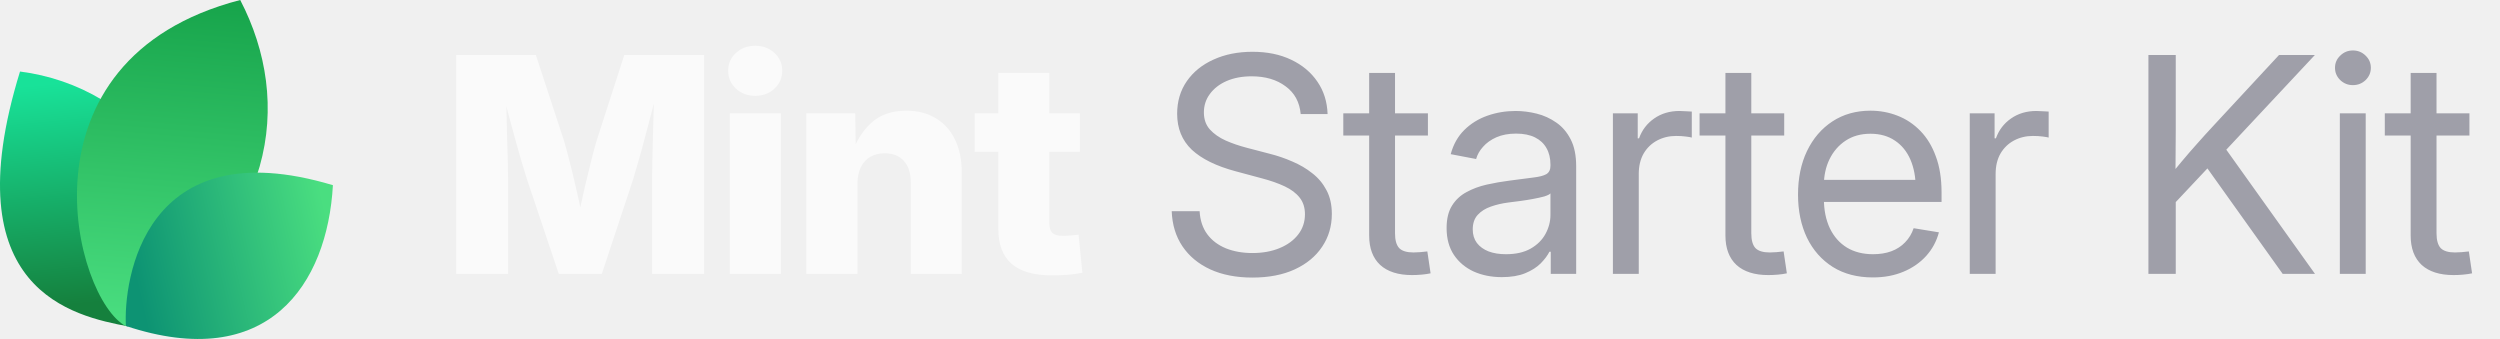
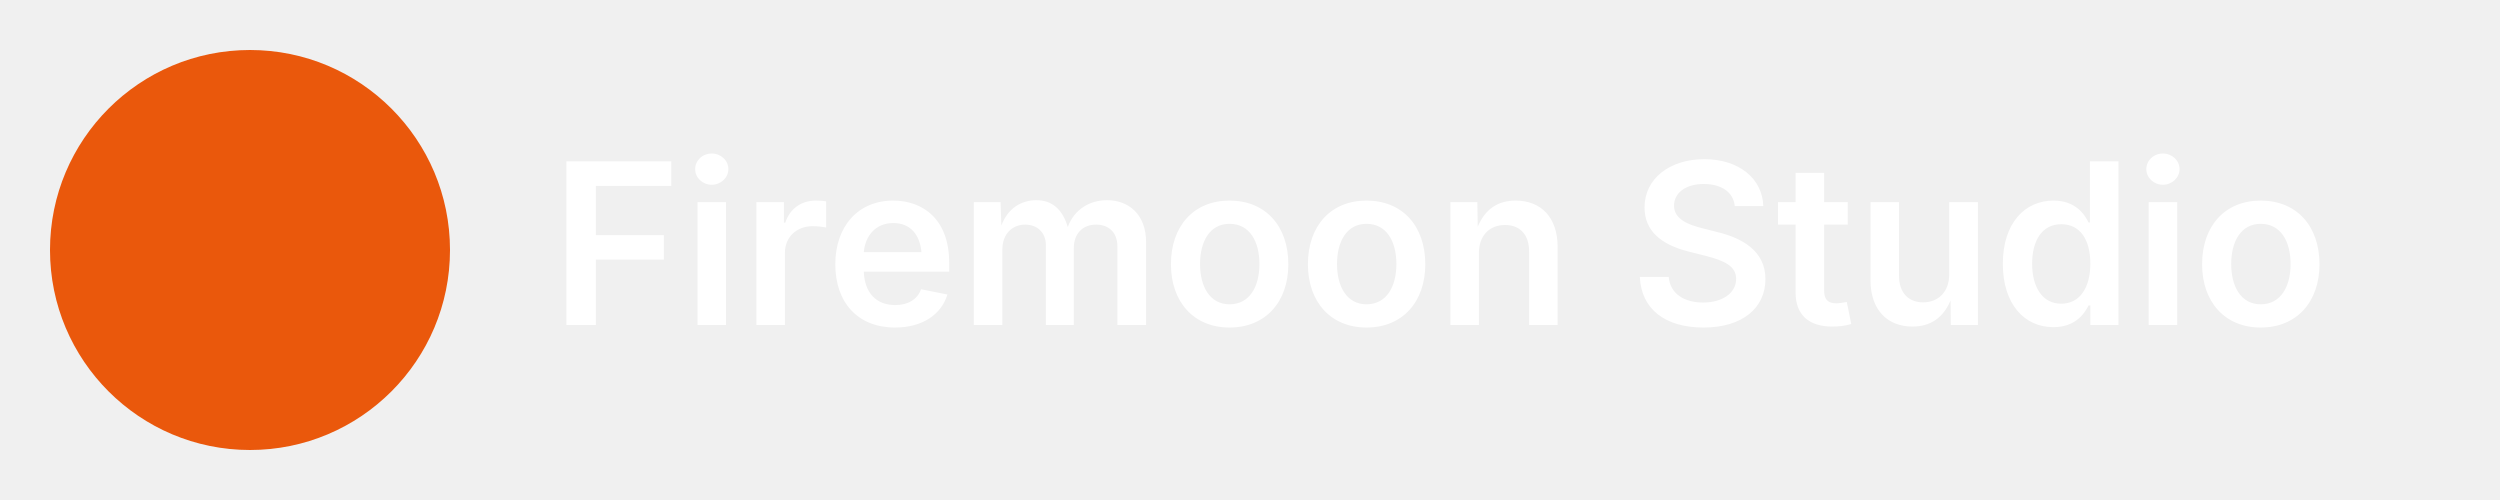
- <svg xmlns="http://www.w3.org/2000/svg" width="177" height="24" viewBox="0 0 177 24" fill="none">
-   <path d="M9.061 23.108C5.268 22.377 -3.391 20.627 1.417 5.064C9.634 6.099 16.973 14.064 9.061 23.108Z" fill="url(#paint0_linear_17557_2145)" />
-   <path d="M8.919 23.094C5.276 21.222 0.784 4.209 17.007 0C20.757 7.193 19.621 16.545 8.919 23.094Z" fill="url(#paint1_linear_17557_2145)" />
-   <path d="M8.914 23.079C8.735 19.882 10.159 9.085 23.57 13.111C23.181 20.123 18.984 26.418 8.914 23.079Z" fill="url(#paint2_linear_17557_2145)" />
-   <path d="M32.301 19.392V3.894H37.938L39.925 9.948C40.036 10.315 40.164 10.787 40.31 11.362C40.462 11.938 40.611 12.552 40.757 13.204C40.91 13.855 41.048 14.483 41.173 15.086C41.305 15.682 41.412 16.192 41.495 16.615H40.695C40.771 16.192 40.871 15.682 40.996 15.086C41.128 14.49 41.267 13.866 41.412 13.214C41.565 12.562 41.714 11.948 41.86 11.373C42.005 10.79 42.133 10.315 42.244 9.948L44.2 3.894H49.848V19.392H46.166V12.704C46.166 12.357 46.173 11.917 46.187 11.383C46.2 10.849 46.214 10.27 46.228 9.646C46.249 9.022 46.266 8.391 46.28 7.753C46.301 7.115 46.311 6.519 46.311 5.964H46.623C46.485 6.561 46.332 7.181 46.166 7.826C45.999 8.471 45.833 9.102 45.666 9.719C45.507 10.336 45.351 10.901 45.198 11.414C45.053 11.928 44.928 12.357 44.824 12.704L42.608 19.392H39.561L37.314 12.704C37.203 12.357 37.072 11.928 36.919 11.414C36.773 10.901 36.614 10.34 36.441 9.729C36.274 9.112 36.104 8.481 35.931 7.836C35.764 7.192 35.608 6.567 35.463 5.964H35.827C35.834 6.512 35.844 7.105 35.858 7.743C35.872 8.374 35.886 9.005 35.9 9.636C35.92 10.26 35.938 10.839 35.952 11.373C35.965 11.907 35.972 12.351 35.972 12.704V19.392H32.301ZM51.668 19.392V8.024H55.288V19.392H51.668ZM53.468 6.786C52.927 6.786 52.473 6.616 52.105 6.276C51.738 5.93 51.554 5.507 51.554 5.007C51.554 4.508 51.738 4.088 52.105 3.749C52.473 3.409 52.927 3.239 53.468 3.239C54.009 3.239 54.463 3.409 54.83 3.749C55.198 4.082 55.382 4.501 55.382 5.007C55.382 5.507 55.198 5.93 54.83 6.276C54.463 6.616 54.009 6.786 53.468 6.786ZM60.708 13.027V19.392H57.088V8.024H60.551L60.593 10.967H60.281C60.593 10.024 61.061 9.268 61.685 8.7C62.309 8.124 63.138 7.836 64.171 7.836C64.975 7.836 65.672 8.017 66.262 8.377C66.851 8.731 67.302 9.234 67.614 9.885C67.933 10.537 68.092 11.307 68.092 12.194V19.392H64.483V12.912C64.483 12.26 64.32 11.754 63.994 11.394C63.675 11.033 63.221 10.853 62.632 10.853C62.25 10.853 61.914 10.936 61.623 11.102C61.332 11.269 61.106 11.515 60.947 11.841C60.787 12.16 60.708 12.555 60.708 13.027ZM76.456 8.024V10.749H69.008V8.024H76.456ZM70.683 5.163H74.292V15.783C74.292 16.102 74.361 16.334 74.5 16.48C74.646 16.625 74.899 16.698 75.259 16.698C75.405 16.698 75.596 16.688 75.831 16.667C76.074 16.646 76.251 16.629 76.362 16.615L76.632 19.309C76.313 19.378 75.963 19.427 75.582 19.455C75.207 19.482 74.836 19.496 74.469 19.496C73.2 19.496 72.25 19.222 71.619 18.674C70.995 18.127 70.683 17.308 70.683 16.22V5.163Z" fill="#FAFAFA" />
-   <path d="M88.667 19.652C87.523 19.652 86.528 19.458 85.682 19.07C84.843 18.681 84.188 18.137 83.716 17.437C83.245 16.736 82.992 15.908 82.957 14.951H84.933C84.968 15.596 85.148 16.14 85.474 16.584C85.8 17.021 86.24 17.354 86.795 17.582C87.35 17.804 87.974 17.915 88.667 17.915C89.388 17.915 90.026 17.801 90.581 17.572C91.143 17.343 91.583 17.024 91.902 16.615C92.228 16.199 92.391 15.717 92.391 15.169C92.391 14.698 92.266 14.306 92.017 13.994C91.767 13.675 91.413 13.408 90.956 13.193C90.498 12.978 89.954 12.787 89.323 12.621L87.502 12.132C86.123 11.765 85.082 11.255 84.382 10.603C83.689 9.944 83.342 9.095 83.342 8.055C83.342 7.174 83.571 6.404 84.028 5.746C84.486 5.087 85.117 4.577 85.921 4.217C86.726 3.849 87.645 3.666 88.678 3.666C89.718 3.666 90.63 3.853 91.413 4.227C92.204 4.602 92.824 5.122 93.275 5.787C93.726 6.446 93.965 7.209 93.993 8.076H92.089C92.013 7.23 91.656 6.574 91.018 6.11C90.387 5.638 89.586 5.403 88.615 5.403C87.95 5.403 87.36 5.513 86.847 5.735C86.341 5.957 85.946 6.262 85.661 6.651C85.377 7.032 85.235 7.469 85.235 7.961C85.235 8.447 85.377 8.849 85.661 9.168C85.946 9.48 86.317 9.74 86.774 9.948C87.232 10.149 87.724 10.319 88.251 10.457L89.884 10.884C90.439 11.023 90.977 11.206 91.496 11.435C92.023 11.657 92.495 11.934 92.911 12.267C93.334 12.593 93.67 12.995 93.92 13.474C94.17 13.945 94.294 14.504 94.294 15.149C94.294 16.015 94.066 16.788 93.608 17.468C93.157 18.148 92.512 18.681 91.673 19.07C90.834 19.458 89.832 19.652 88.667 19.652ZM101.097 8.024V9.594H95.106V8.024H101.097ZM96.937 5.163H98.767V16.521C98.767 17 98.865 17.347 99.059 17.562C99.26 17.77 99.6 17.874 100.078 17.874C100.21 17.874 100.366 17.867 100.546 17.853C100.733 17.832 100.903 17.815 101.056 17.801L101.285 19.351C101.097 19.392 100.886 19.423 100.65 19.444C100.414 19.465 100.189 19.475 99.974 19.475C98.996 19.475 98.244 19.236 97.717 18.758C97.197 18.272 96.937 17.579 96.937 16.677V5.163ZM106.33 19.621C105.595 19.621 104.932 19.489 104.343 19.226C103.754 18.955 103.285 18.564 102.939 18.05C102.592 17.53 102.419 16.896 102.419 16.147C102.419 15.495 102.547 14.965 102.804 14.556C103.06 14.146 103.403 13.828 103.833 13.599C104.263 13.363 104.742 13.186 105.269 13.068C105.796 12.95 106.333 12.857 106.881 12.787C107.574 12.69 108.132 12.617 108.555 12.569C108.978 12.52 109.287 12.441 109.481 12.33C109.675 12.212 109.772 12.014 109.772 11.737V11.654C109.772 11.203 109.679 10.815 109.492 10.489C109.311 10.163 109.041 9.91 108.68 9.729C108.32 9.549 107.872 9.459 107.338 9.459C106.805 9.459 106.34 9.546 105.945 9.719C105.556 9.892 105.241 10.118 104.998 10.395C104.755 10.665 104.593 10.953 104.509 11.258L102.71 10.915C102.897 10.222 103.22 9.65 103.677 9.199C104.135 8.748 104.679 8.412 105.31 8.19C105.941 7.968 106.607 7.857 107.307 7.857C107.8 7.857 108.295 7.92 108.795 8.044C109.301 8.169 109.765 8.381 110.188 8.679C110.611 8.97 110.951 9.369 111.208 9.875C111.464 10.374 111.593 11.005 111.593 11.768V19.392H109.793V17.822H109.7C109.568 18.085 109.363 18.359 109.086 18.643C108.809 18.921 108.444 19.153 107.994 19.34C107.543 19.527 106.988 19.621 106.33 19.621ZM106.621 17.998C107.321 17.998 107.904 17.867 108.368 17.603C108.84 17.333 109.19 16.986 109.419 16.563C109.654 16.133 109.772 15.682 109.772 15.211V13.692C109.703 13.769 109.554 13.841 109.325 13.911C109.096 13.973 108.829 14.032 108.524 14.088C108.226 14.143 107.921 14.192 107.609 14.233C107.304 14.275 107.033 14.309 106.798 14.337C106.354 14.393 105.938 14.49 105.549 14.628C105.168 14.76 104.86 14.954 104.624 15.211C104.388 15.467 104.27 15.811 104.27 16.241C104.27 16.615 104.367 16.934 104.561 17.198C104.762 17.461 105.04 17.662 105.393 17.801C105.747 17.933 106.156 17.998 106.621 17.998ZM114.193 19.392V8.024H115.951V9.792H116.045C116.253 9.209 116.61 8.741 117.116 8.388C117.622 8.034 118.219 7.857 118.905 7.857C119.058 7.857 119.217 7.864 119.384 7.878C119.55 7.885 119.682 7.892 119.779 7.899V9.74C119.716 9.719 119.578 9.695 119.363 9.667C119.155 9.639 118.922 9.625 118.666 9.625C118.174 9.625 117.726 9.733 117.324 9.948C116.922 10.163 116.603 10.471 116.367 10.874C116.138 11.276 116.024 11.758 116.024 12.319V19.392H114.193ZM126.322 8.024V9.594H120.33V8.024H126.322ZM122.161 5.163H123.992V16.521C123.992 17 124.089 17.347 124.283 17.562C124.484 17.77 124.824 17.874 125.302 17.874C125.434 17.874 125.59 17.867 125.77 17.853C125.958 17.832 126.127 17.815 126.28 17.801L126.509 19.351C126.322 19.392 126.11 19.423 125.874 19.444C125.639 19.465 125.413 19.475 125.198 19.475C124.221 19.475 123.468 19.236 122.941 18.758C122.421 18.272 122.161 17.579 122.161 16.677V5.163ZM132.604 19.642C131.502 19.642 130.555 19.396 129.765 18.903C128.974 18.404 128.364 17.714 127.934 16.834C127.511 15.946 127.3 14.927 127.3 13.775C127.3 12.611 127.511 11.584 127.934 10.697C128.364 9.802 128.964 9.102 129.734 8.596C130.51 8.089 131.408 7.836 132.428 7.836C133.1 7.836 133.738 7.954 134.341 8.19C134.952 8.426 135.489 8.783 135.954 9.261C136.425 9.74 136.793 10.343 137.056 11.071C137.327 11.792 137.462 12.645 137.462 13.63V14.296H128.433V12.735H136.463L135.631 13.297C135.631 12.541 135.506 11.876 135.257 11.3C135.007 10.725 134.643 10.277 134.165 9.958C133.686 9.632 133.107 9.469 132.428 9.469C131.748 9.469 131.162 9.632 130.67 9.958C130.177 10.284 129.796 10.725 129.526 11.279C129.262 11.827 129.13 12.441 129.13 13.12V14.046C129.13 14.864 129.273 15.572 129.557 16.168C129.841 16.757 130.243 17.211 130.763 17.53C131.283 17.842 131.901 17.998 132.615 17.998C133.093 17.998 133.523 17.929 133.905 17.79C134.293 17.645 134.619 17.433 134.882 17.156C135.153 16.879 135.354 16.546 135.486 16.157L137.275 16.449C137.108 17.08 136.81 17.634 136.38 18.113C135.95 18.591 135.413 18.966 134.768 19.236C134.123 19.507 133.402 19.642 132.604 19.642ZM139.459 19.392V8.024H141.217V9.792H141.311C141.519 9.209 141.876 8.741 142.382 8.388C142.888 8.034 143.485 7.857 144.171 7.857C144.324 7.857 144.483 7.864 144.649 7.878C144.816 7.885 144.948 7.892 145.045 7.899V9.74C144.982 9.719 144.844 9.695 144.629 9.667C144.421 9.639 144.188 9.625 143.932 9.625C143.439 9.625 142.992 9.733 142.59 9.948C142.188 10.163 141.869 10.471 141.633 10.874C141.404 11.276 141.29 11.758 141.29 12.319V19.392H139.459ZM153.429 14.961V12.715C153.783 12.257 154.136 11.82 154.49 11.404C154.844 10.981 155.204 10.565 155.572 10.156C155.939 9.74 156.314 9.327 156.695 8.918L161.355 3.894H163.893L157.277 10.967H157.184L153.429 14.961ZM152.108 19.392V3.894H154.043V9.241L154.022 12.559L154.043 13.505V19.392H152.108ZM161.615 19.392L155.967 11.477L157.173 9.969L163.903 19.392H161.615ZM165.661 19.392V8.024H167.492V19.392H165.661ZM166.587 6.027C166.24 6.027 165.942 5.909 165.692 5.673C165.443 5.43 165.318 5.139 165.318 4.799C165.318 4.459 165.443 4.172 165.692 3.936C165.942 3.693 166.24 3.572 166.587 3.572C166.934 3.572 167.232 3.693 167.482 3.936C167.731 4.172 167.856 4.459 167.856 4.799C167.856 5.139 167.731 5.43 167.482 5.673C167.232 5.909 166.934 6.027 166.587 6.027ZM174.836 8.024V9.594H168.844V8.024H174.836ZM170.675 5.163H172.506V16.521C172.506 17 172.603 17.347 172.797 17.562C172.998 17.77 173.338 17.874 173.816 17.874C173.948 17.874 174.104 17.867 174.284 17.853C174.472 17.832 174.641 17.815 174.794 17.801L175.023 19.351C174.836 19.392 174.624 19.423 174.388 19.444C174.153 19.465 173.927 19.475 173.712 19.475C172.735 19.475 171.982 19.236 171.455 18.758C170.935 18.272 170.675 17.579 170.675 16.677V5.163Z" fill="#9F9FA9" />
-   <defs>
-     <linearGradient id="paint0_linear_17557_2145" x1="3.776" y1="5.916" x2="5.232" y2="21.559" gradientUnits="userSpaceOnUse">
-       <stop stop-color="#18E299" />
-       <stop offset="1" stop-color="#15803D" />
-     </linearGradient>
-     <linearGradient id="paint1_linear_17557_2145" x1="12.171" y1="-0.718" x2="10.19" y2="22.983" gradientUnits="userSpaceOnUse">
-       <stop stop-color="#16A34A" />
-       <stop offset="1" stop-color="#4ADE80" />
-     </linearGradient>
-     <linearGradient id="paint2_linear_17557_2145" x1="23.133" y1="15.353" x2="9.338" y2="18.52" gradientUnits="userSpaceOnUse">
-       <stop stop-color="#4ADE80" />
-       <stop offset="1" stop-color="#0D9373" />
-     </linearGradient>
-   </defs>
+ <svg xmlns="http://www.w3.org/2000/svg" width="200" height="40" viewBox="0 0 200 40" fill="none">
+   <circle cx="20" cy="20" r="16" fill="#ea580c" />
+   <text x="44" y="26" font-family="system-ui, -apple-system, sans-serif" font-size="18" font-weight="600" fill="#ffffff">Firemoon Studio</text>
</svg>
